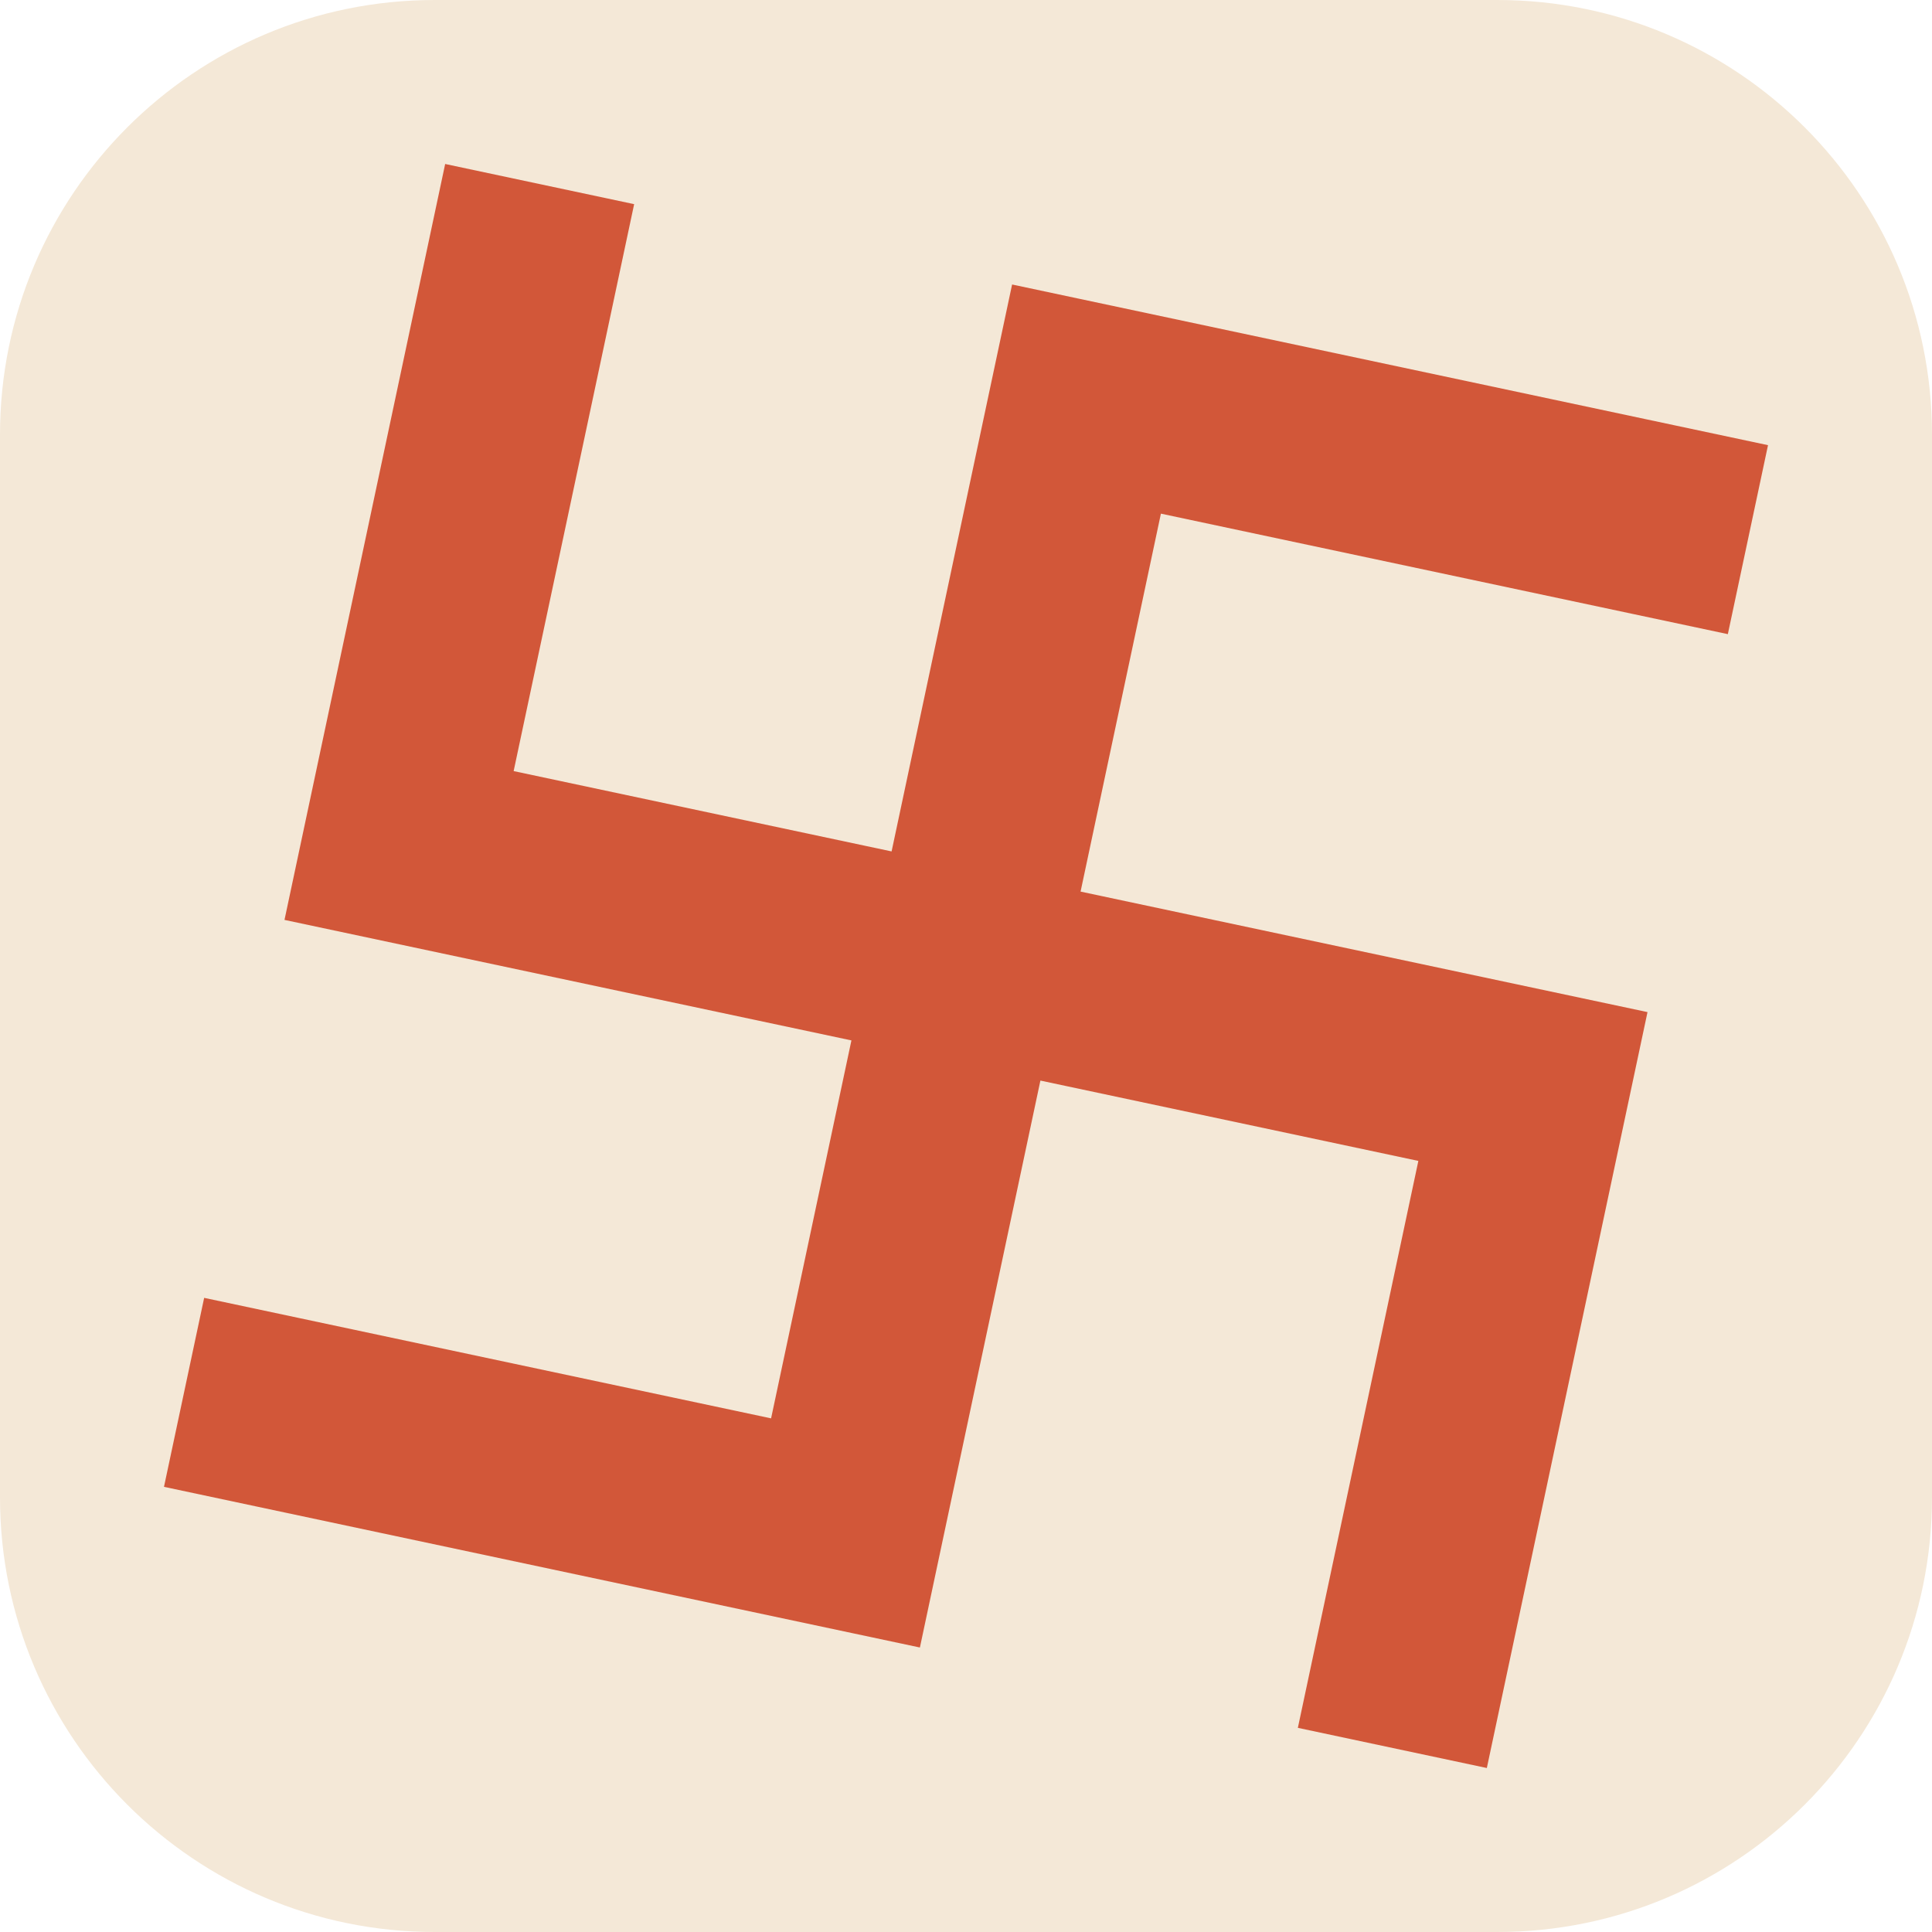
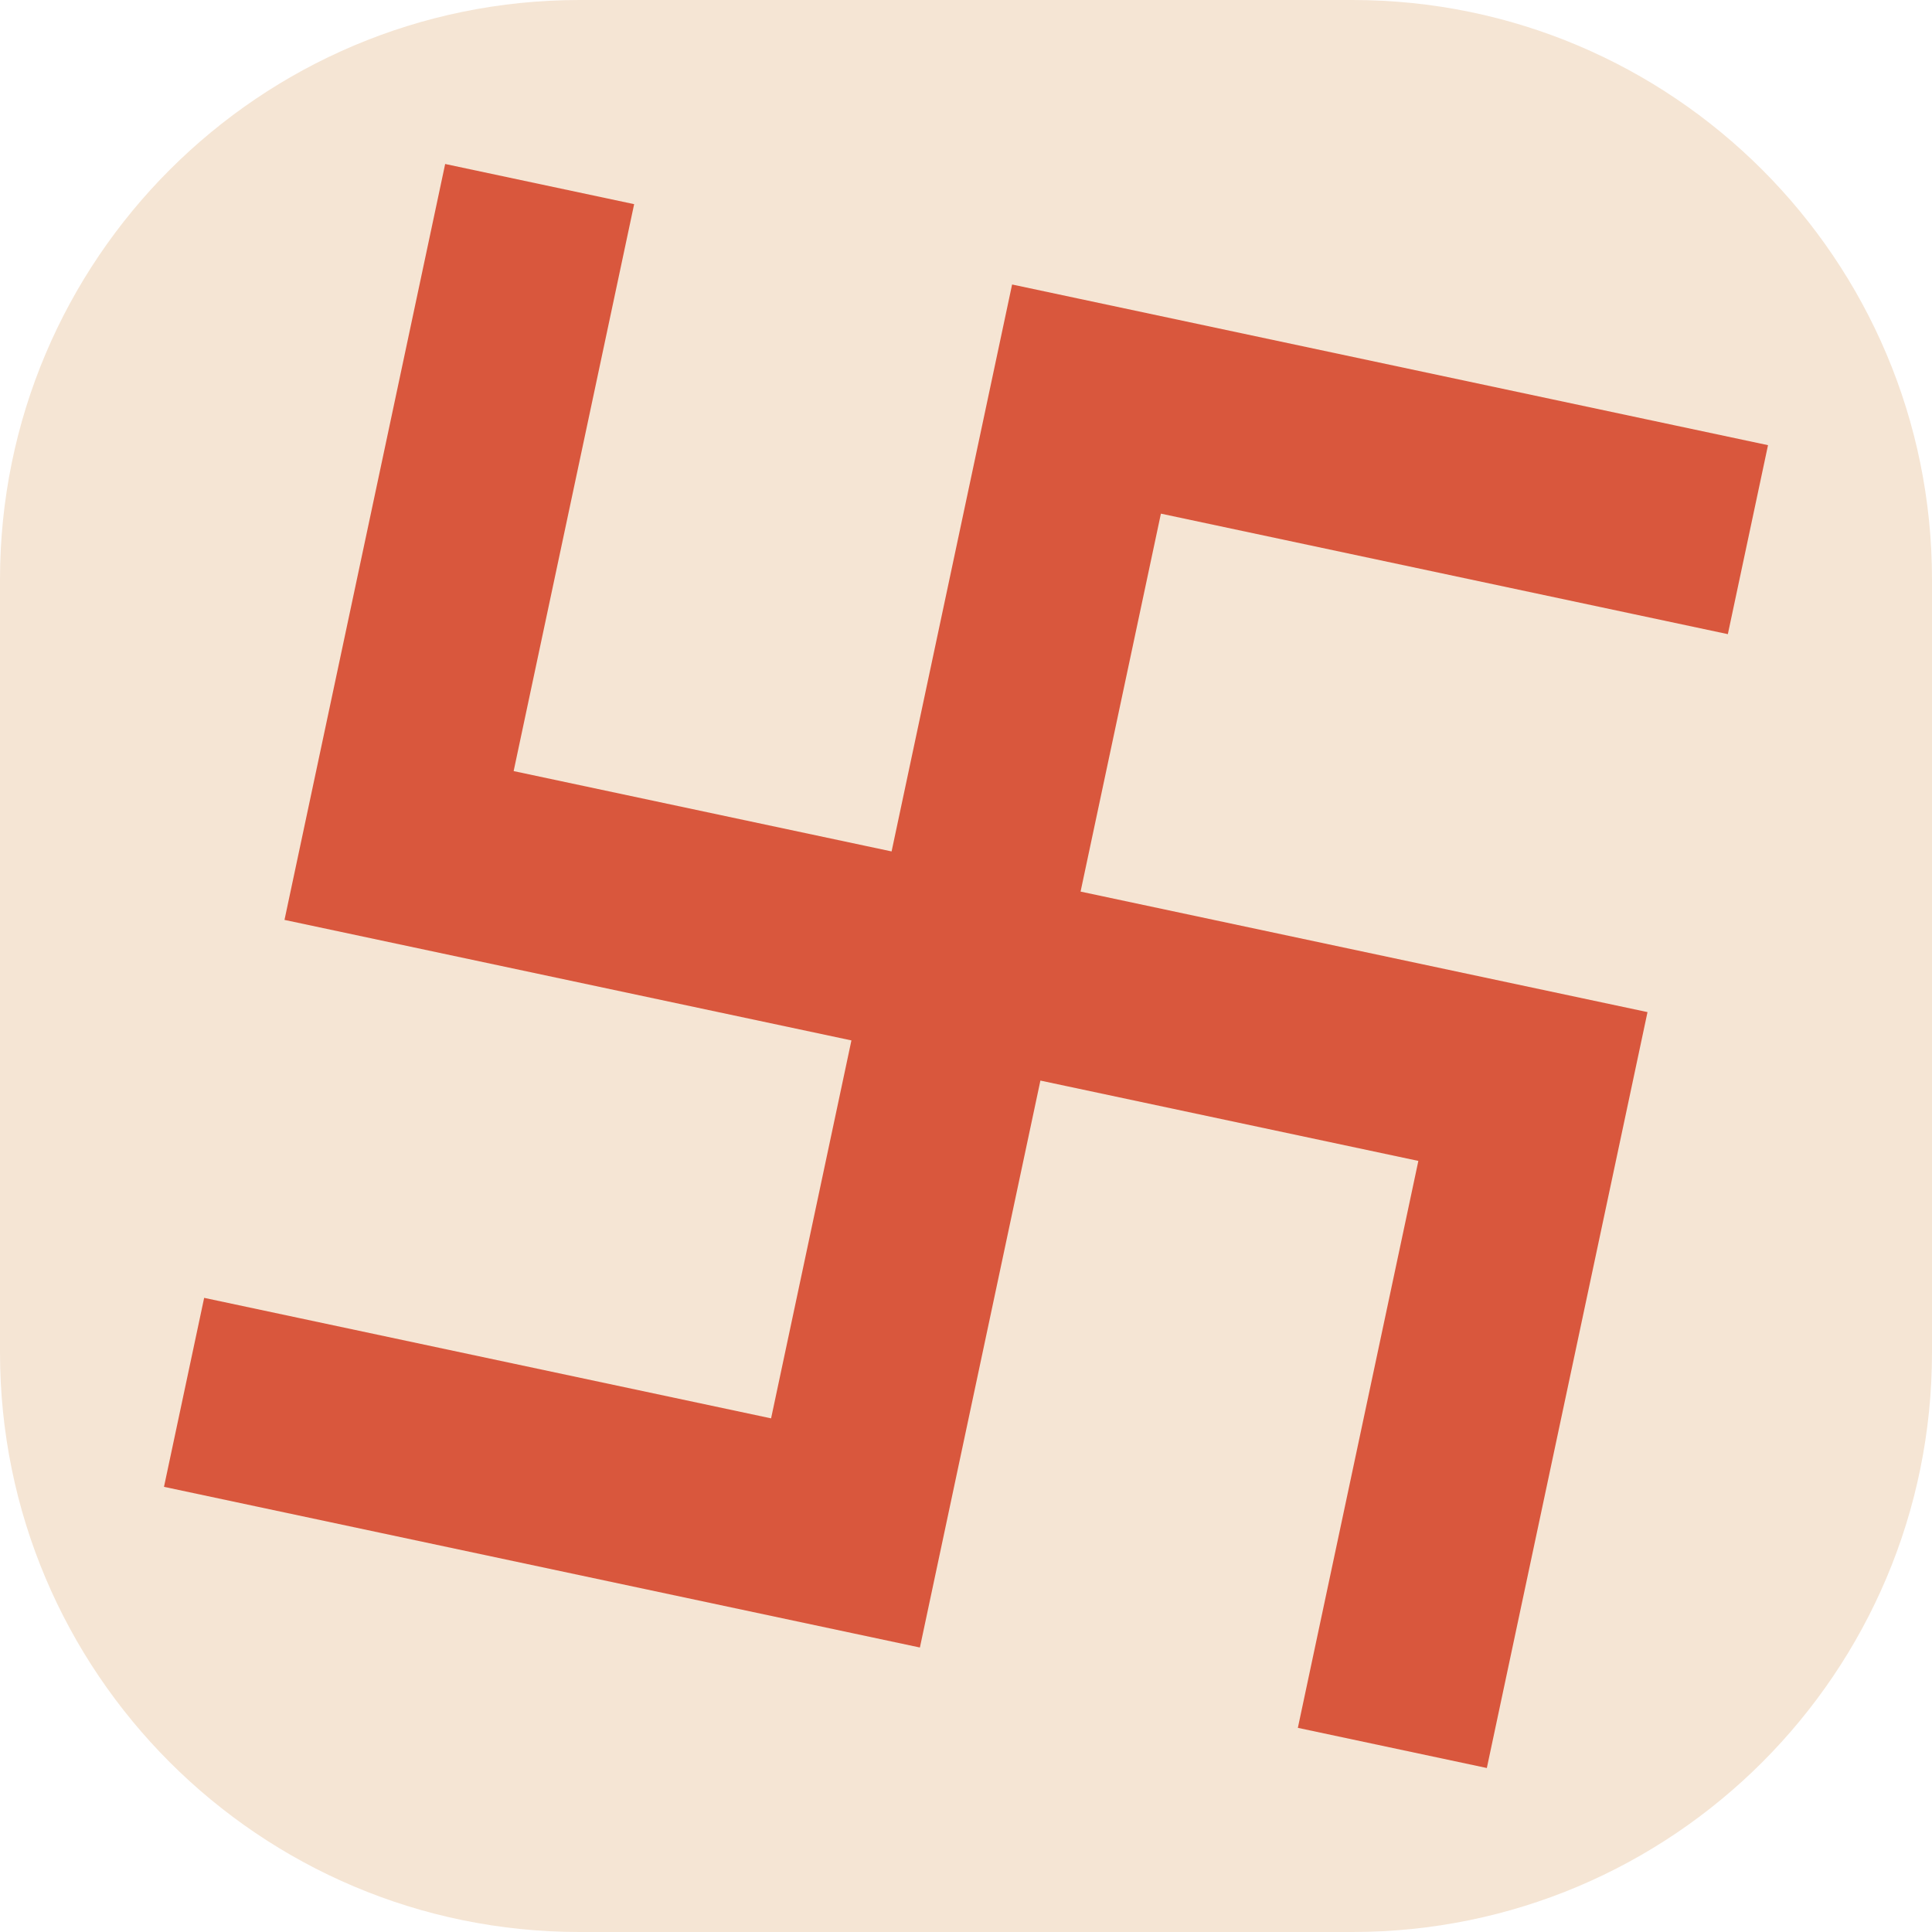
<svg xmlns="http://www.w3.org/2000/svg" viewBox="0 0 80 80" role="img" aria-labelledby="title">
-   <rect width="80" height="80" rx="18" fill="#F4E8D7" />
-   <g color="#D25739" transform="rotate(12 40 40)">
+   <rect width="80" height="80" rx="24" fill="#f5e5d4" />
+   <g color="#d9573d" transform="rotate(12 40 40)">
    <path d="M16 16V40H64V64 M64 16H40V64H16" fill="none" stroke="currentColor" stroke-width="8" stroke-linecap="square" stroke-linejoin="miter" />
  </g>
</svg>
